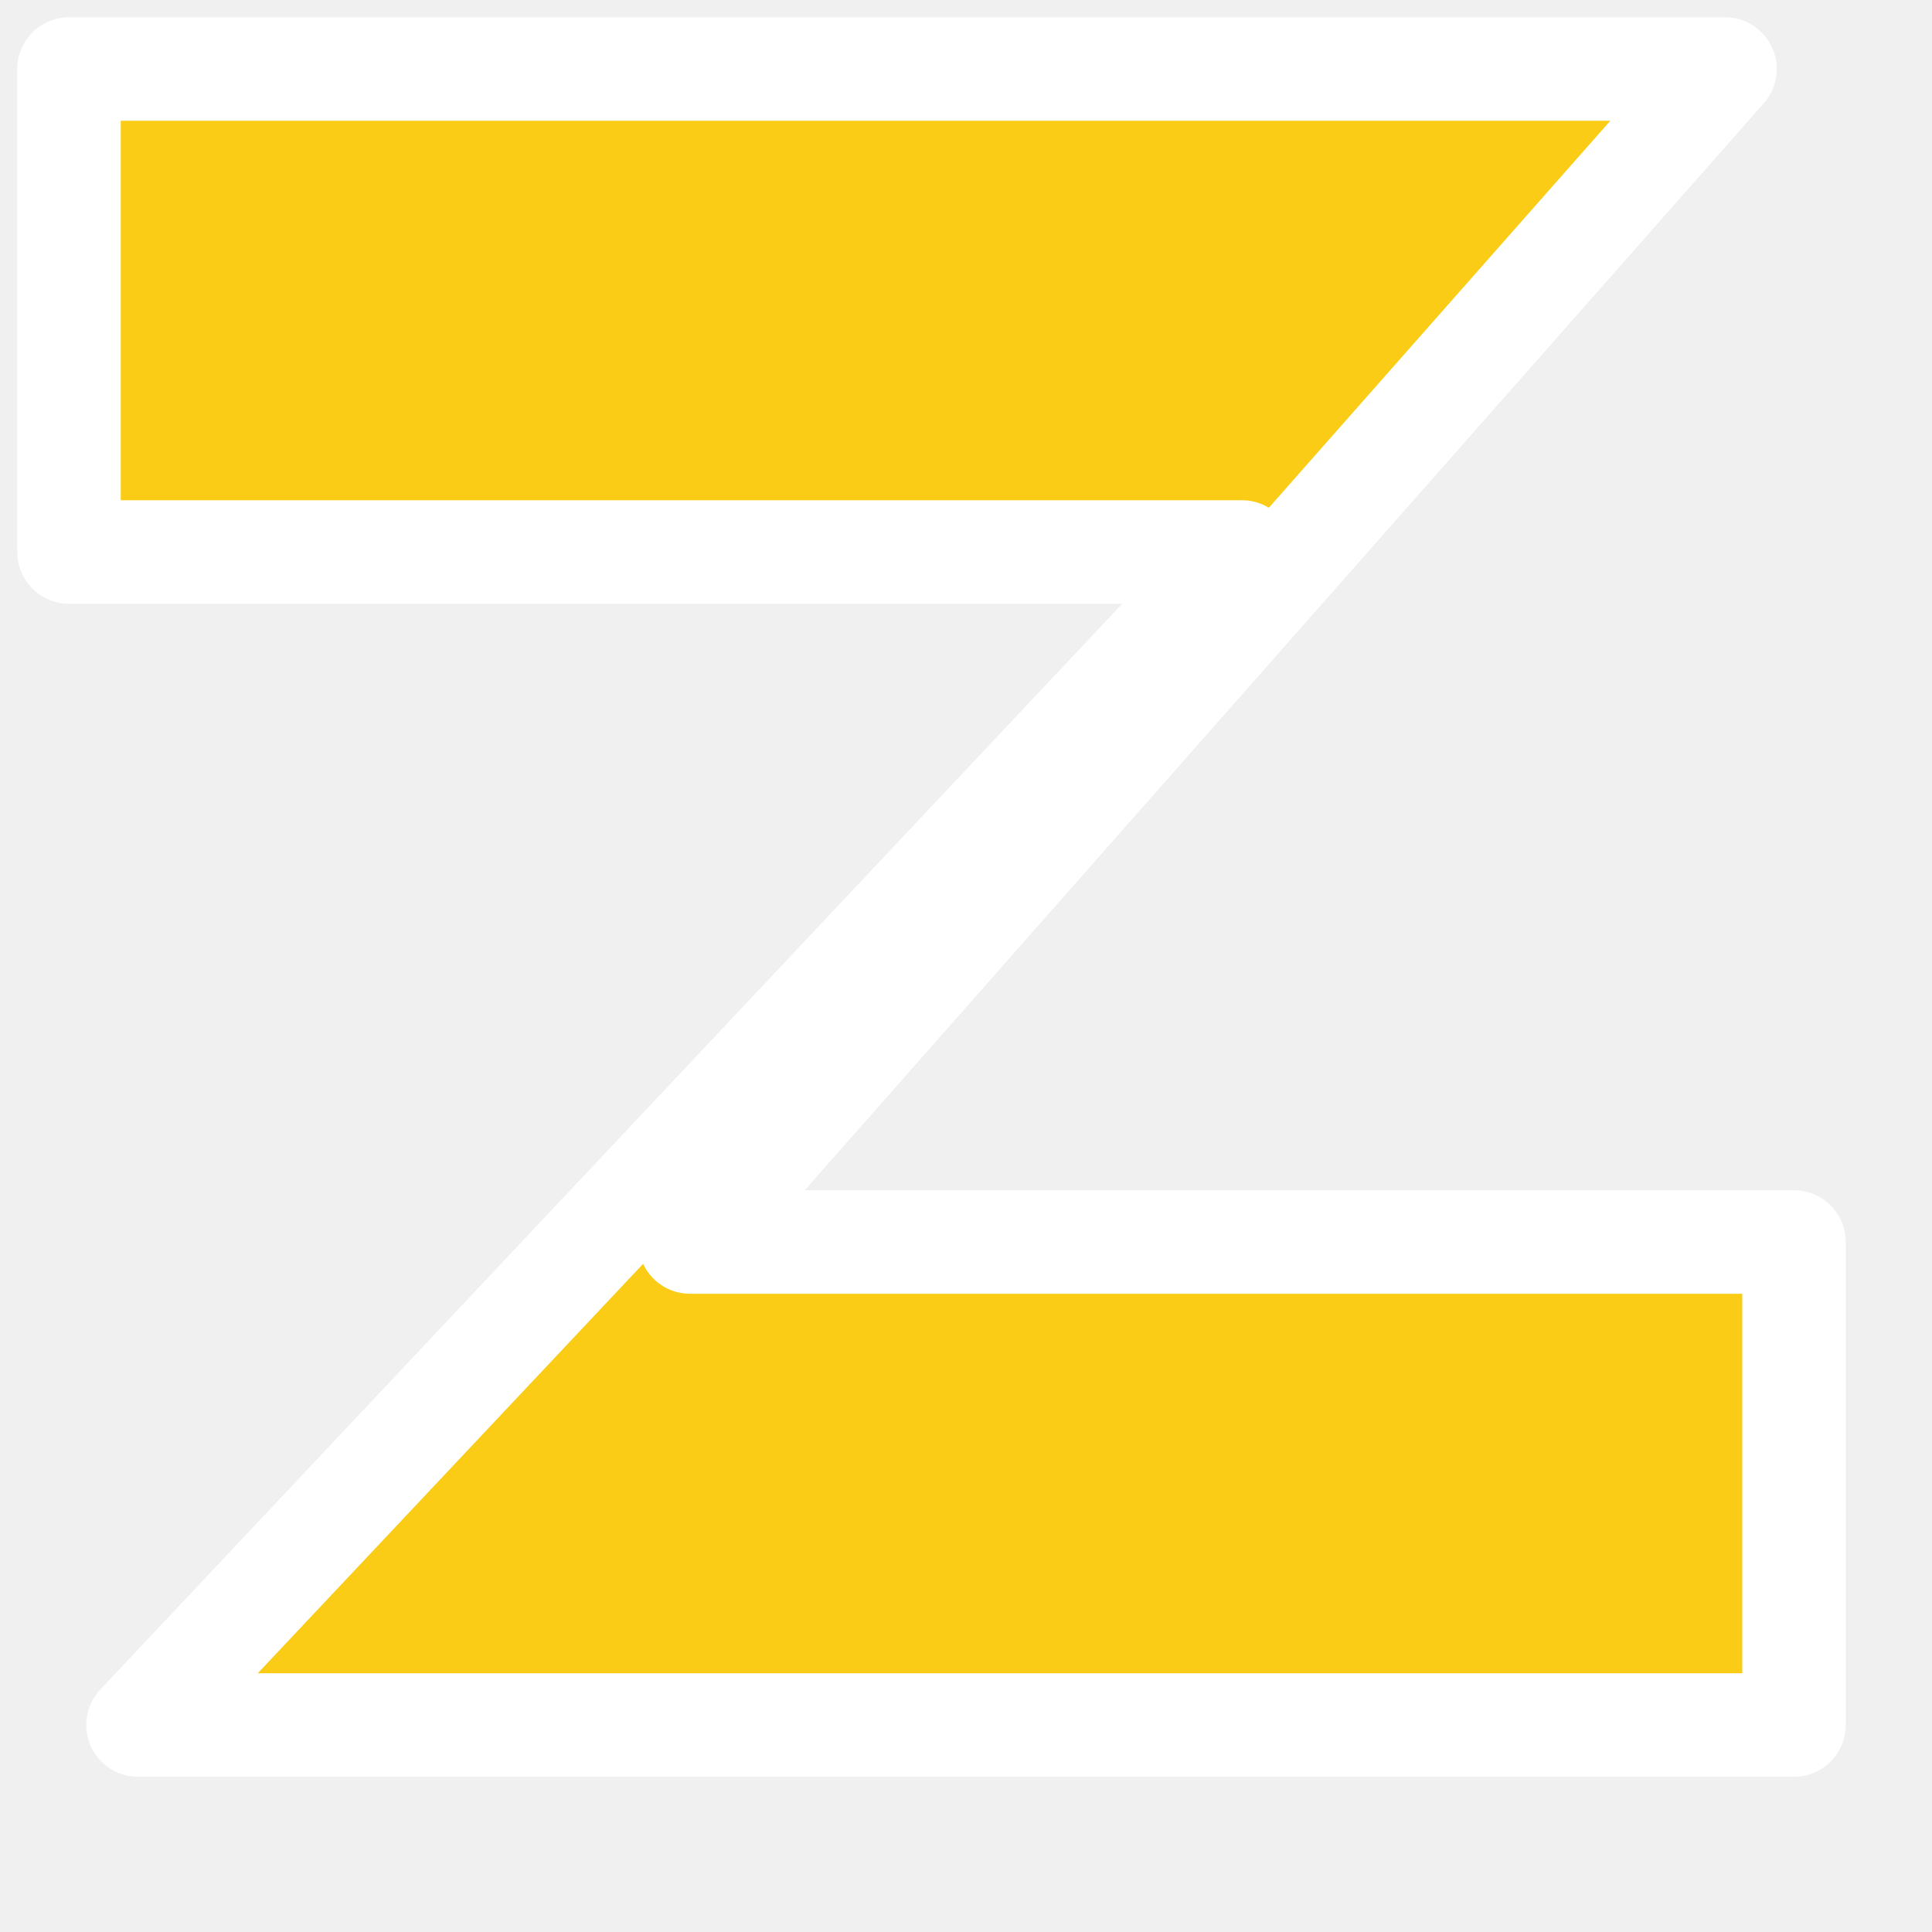
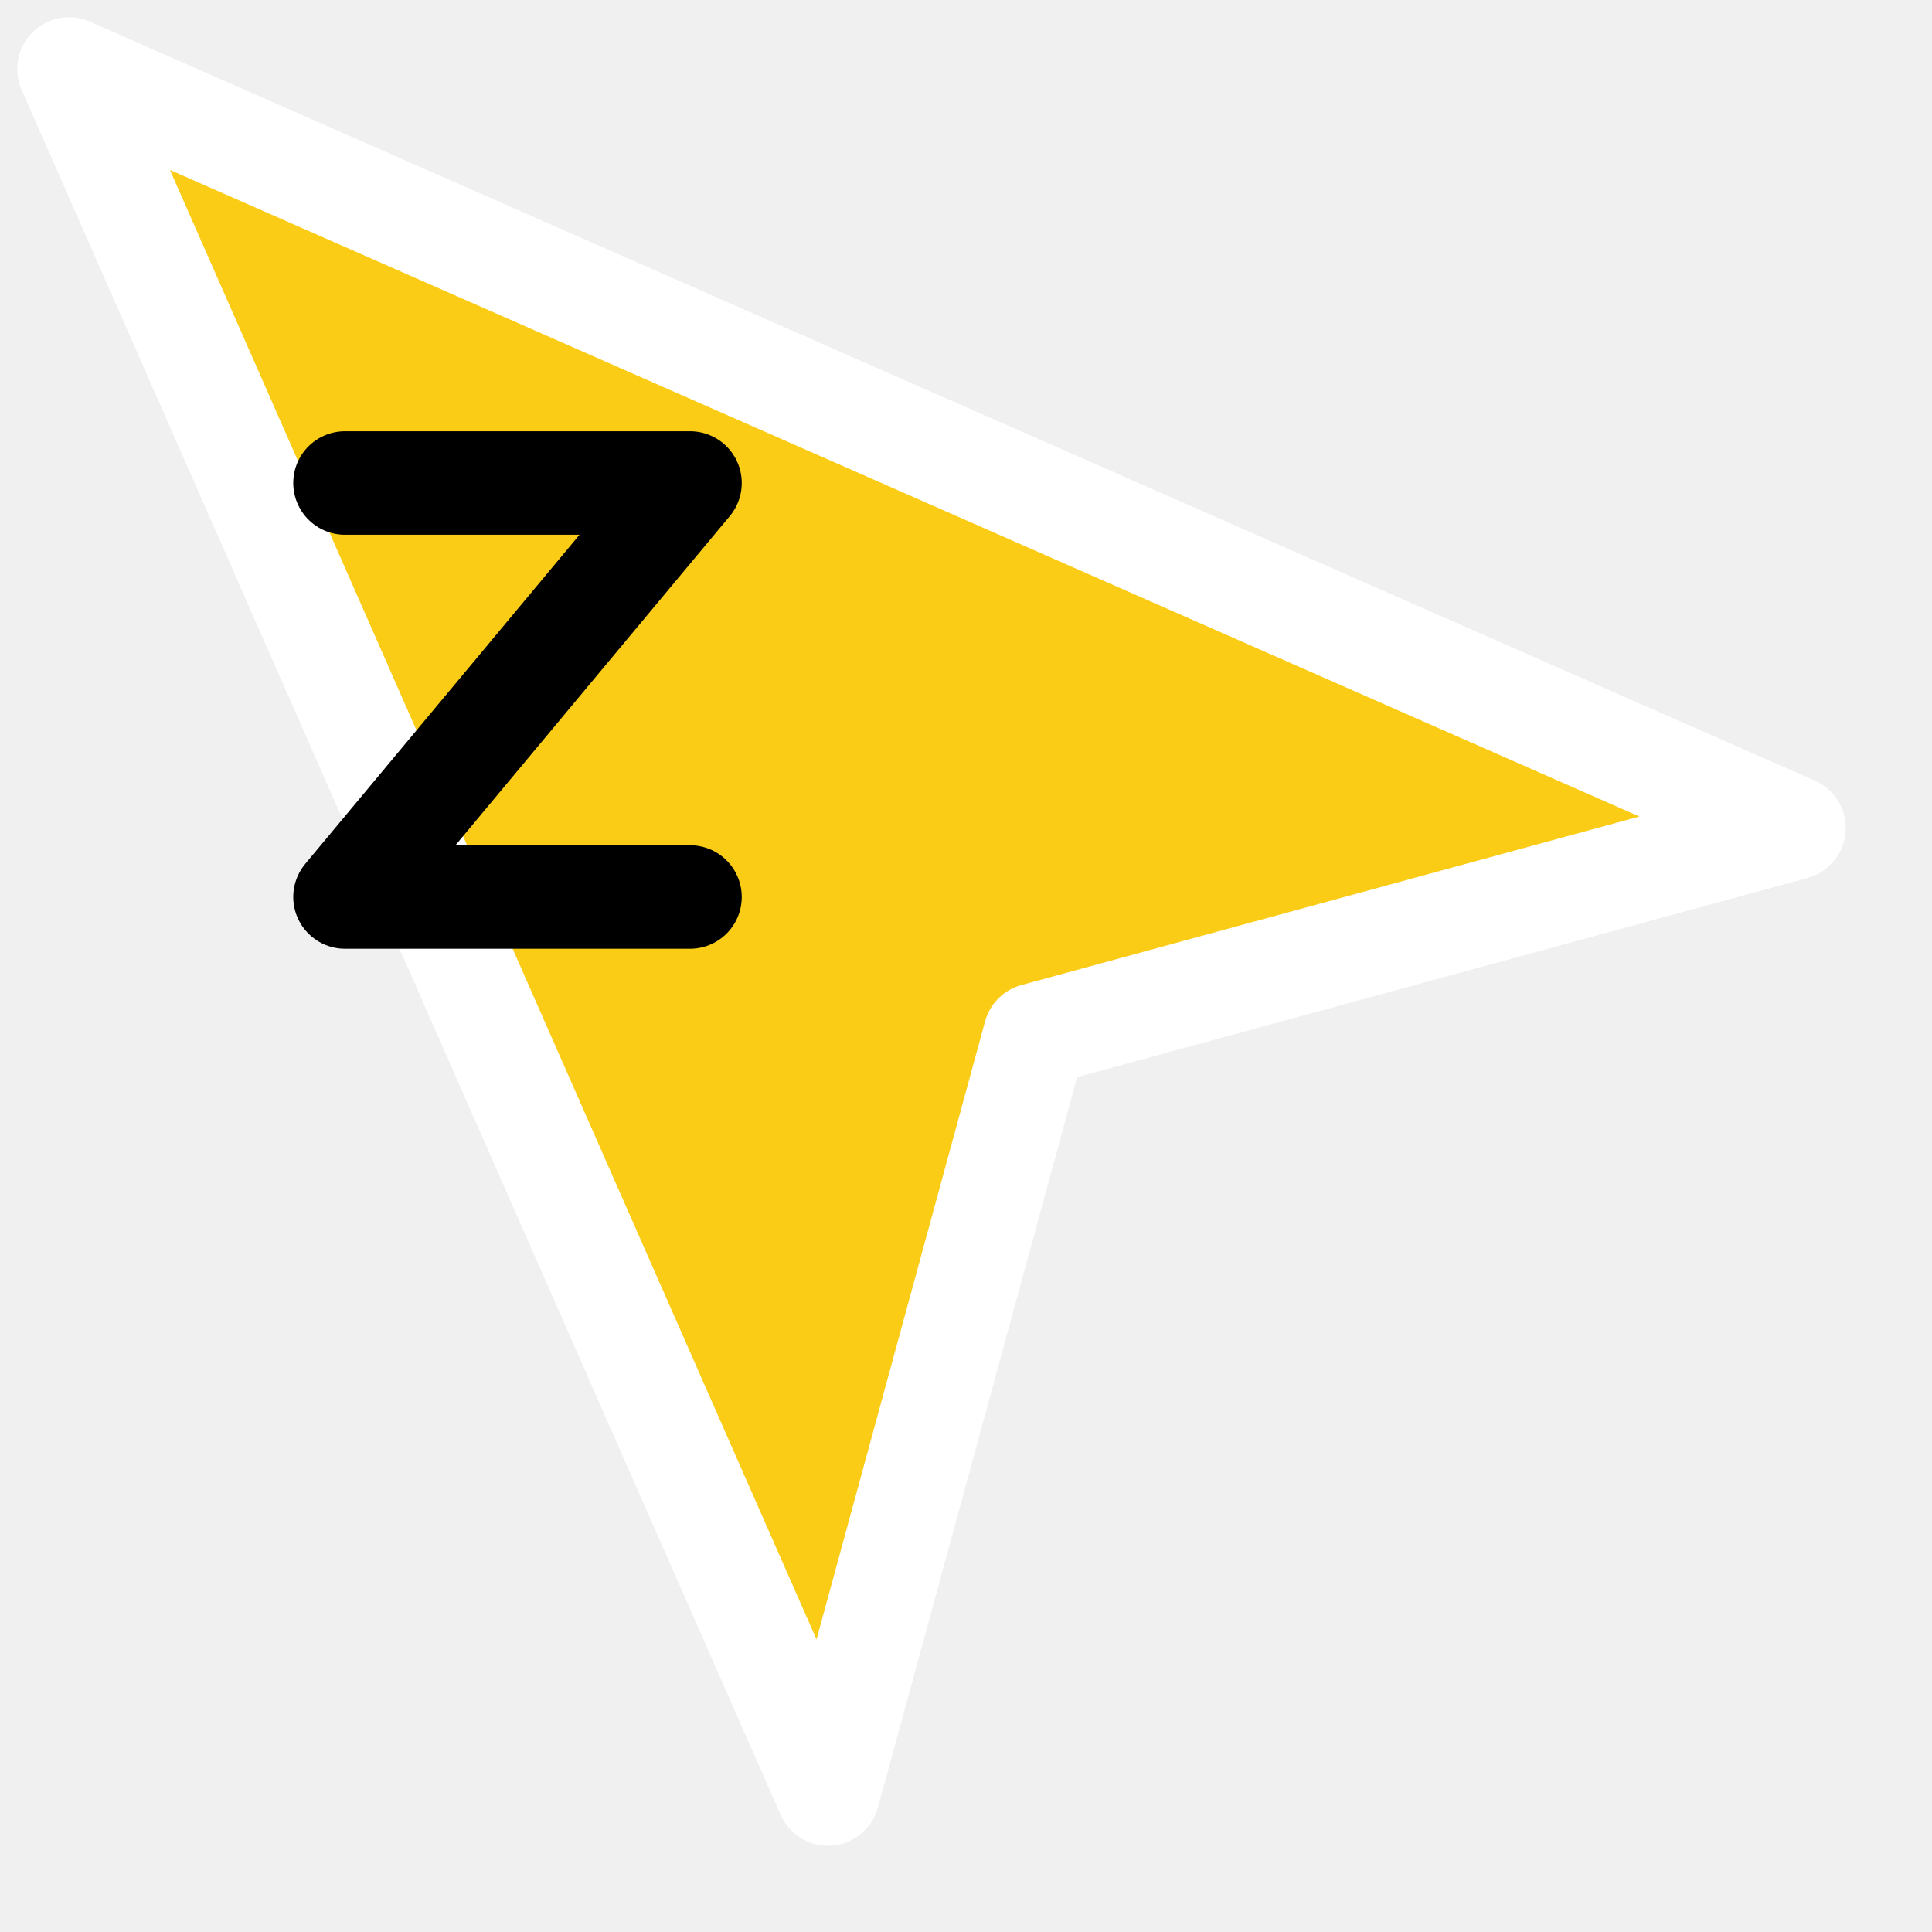
<svg xmlns="http://www.w3.org/2000/svg" width="28" height="28" viewBox="0 0 28 28">
-   <polygon points="1,1 25,1 10,18 26,18 26,25 2,25 18,8 1,8" fill="#facc15" stroke="#ffffff" stroke-width="1.5" stroke-linejoin="round" />
+   <path d="M 1 1 L 12 26 L 15 15 L 26 12 Z" fill="#facc15" stroke="#ffffff" stroke-width="1.5" stroke-linejoin="round" />
+   <polyline points="5,7 10,7 5,13 10,13" fill="none" stroke="#000000" stroke-width="1.5" stroke-linejoin="round" stroke-linecap="round" />
</svg>
